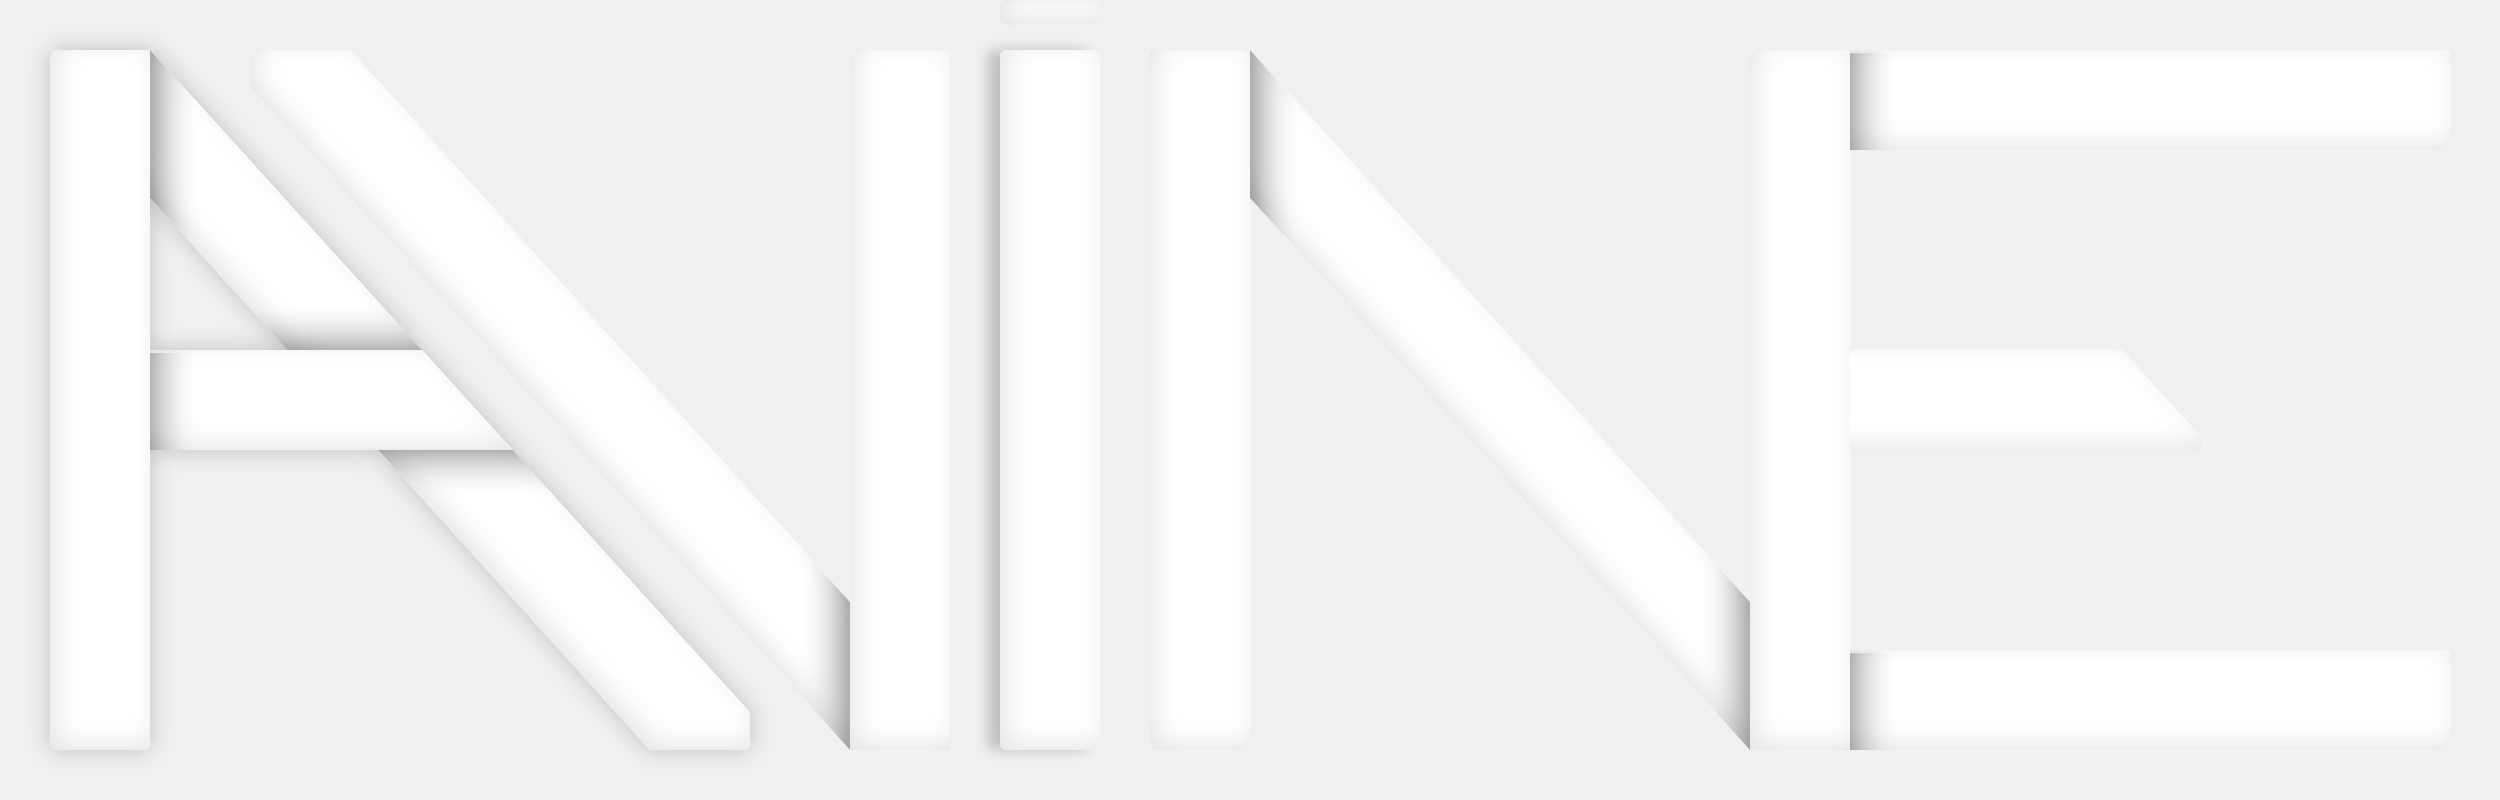
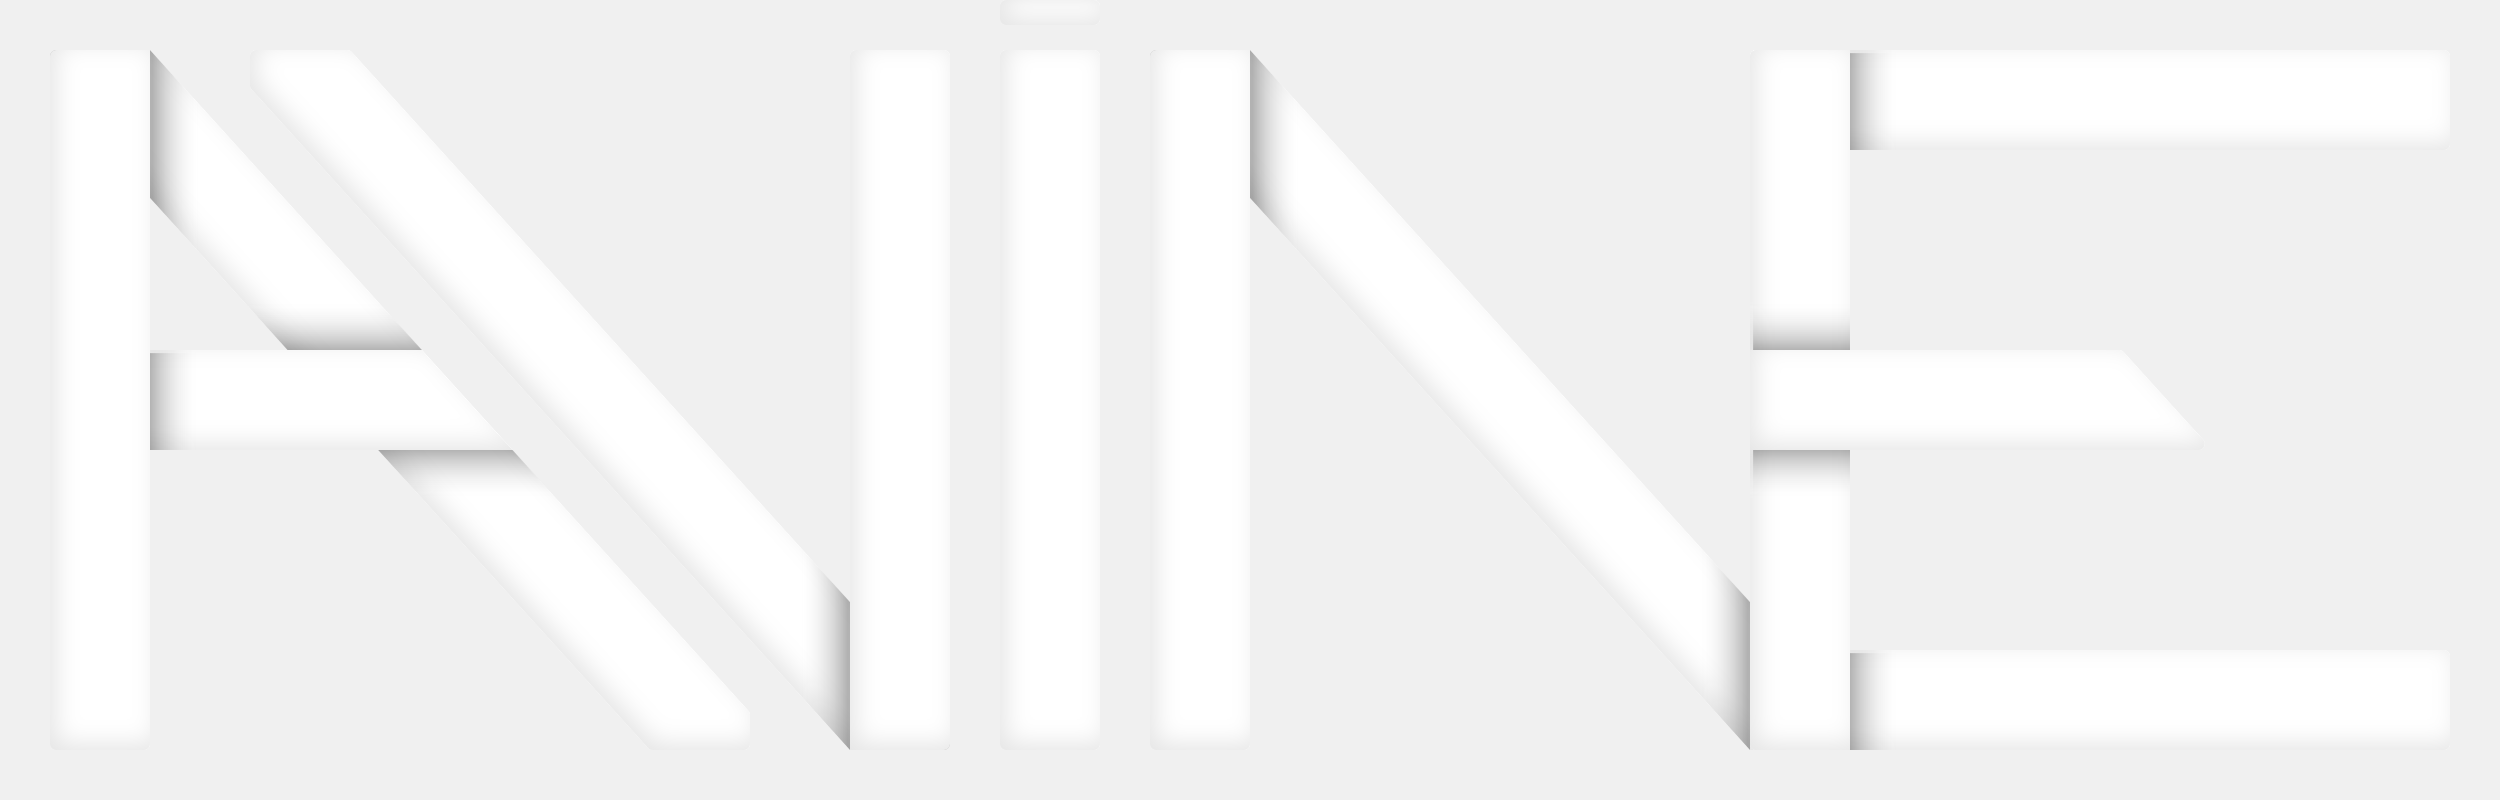
<svg xmlns="http://www.w3.org/2000/svg" xmlns:xlink="http://www.w3.org/1999/xlink" width="800px" height="256px" viewBox="0 0 800 256" version="1.1">
  <defs>
-     <rect id="path-1" x="0" y="192" width="224" height="32" rx="2" />
-     <filter x="-2.2%" y="-15.6%" width="104.5%" height="131.2%" filterUnits="objectBoundingBox" id="filter-2">
-       <feGaussianBlur stdDeviation="4" in="SourceAlpha" result="shadowBlurInner1" />
-       <feOffset dx="2" dy="-2" in="shadowBlurInner1" result="shadowOffsetInner1" />
-       <feComposite in="shadowOffsetInner1" in2="SourceAlpha" operator="arithmetic" k2="-1" k3="1" result="shadowInnerInner1" />
-       <feColorMatrix values="0 0 0 0 0   0 0 0 0 0   0 0 0 0 0  0 0 0 0.1 0" type="matrix" in="shadowInnerInner1" />
-     </filter>
-     <rect id="path-3" x="0" y="0" width="224" height="32" rx="2" />
-     <filter x="-2.2%" y="-15.6%" width="104.5%" height="131.2%" filterUnits="objectBoundingBox" id="filter-4">
-       <feGaussianBlur stdDeviation="4" in="SourceAlpha" result="shadowBlurInner1" />
-       <feOffset dx="2" dy="-2" in="shadowBlurInner1" result="shadowOffsetInner1" />
-       <feComposite in="shadowOffsetInner1" in2="SourceAlpha" operator="arithmetic" k2="-1" k3="1" result="shadowInnerInner1" />
-       <feColorMatrix values="0 0 0 0 0   0 0 0 0 0   0 0 0 0 0  0 0 0 0.1 0" type="matrix" in="shadowInnerInner1" />
-     </filter>
-     <path d="M2,0 L32,0 L32,224 L2,224 L2,224 C0.895,224 1.3527075e-16,223.105 0,222 L0,2 L0,2 C-1.3527075e-16,0.895 0.895,2.02906125e-16 2,0 Z" id="path-5" />
-     <filter x="-15.6%" y="-2.2%" width="131.2%" height="104.5%" filterUnits="objectBoundingBox" id="filter-6">
-       <feGaussianBlur stdDeviation="4" in="SourceAlpha" result="shadowBlurInner1" />
-       <feOffset dx="2" dy="-2" in="shadowBlurInner1" result="shadowOffsetInner1" />
-       <feComposite in="shadowOffsetInner1" in2="SourceAlpha" operator="arithmetic" k2="-1" k3="1" result="shadowInnerInner1" />
-       <feColorMatrix values="0 0 0 0 0   0 0 0 0 0   0 0 0 0 0  0 0 0 0.1 0" type="matrix" in="shadowInnerInner1" />
-     </filter>
-     <path d="M0,96 L118.113,96 L118.113,96 C118.678,96 119.216,96.239 119.595,96.657 L144.97,124.657 L144.97,124.657 C145.712,125.475 145.65,126.74 144.831,127.482 C144.464,127.815 143.985,128 143.488,128 L0,128 L0,96 Z" id="path-7" />
-     <filter x="-3.4%" y="-15.6%" width="106.8%" height="131.2%" filterUnits="objectBoundingBox" id="filter-8">
-       <feGaussianBlur stdDeviation="4" in="SourceAlpha" result="shadowBlurInner1" />
-       <feOffset dx="2" dy="-2" in="shadowBlurInner1" result="shadowOffsetInner1" />
-       <feComposite in="shadowOffsetInner1" in2="SourceAlpha" operator="arithmetic" k2="-1" k3="1" result="shadowInnerInner1" />
-       <feColorMatrix values="0 0 0 0 0   0 0 0 0 0   0 0 0 0 0  0 0 0 0.1 0" type="matrix" in="shadowInnerInner1" />
-     </filter>
-     <linearGradient x1="100%" y1="50%" x2="0%" y2="50%" id="linearGradient-9">
+     <path d="M32,16 L223.482,227.428 L223.482,227.428 C223.816,227.796 224,228.275 224,228.771 L224,238 L224,238 C224,239.105 223.105,240 222,240 L192,240 L0.518,28.572 L0.518,28.572 C0.184,28.204 6.4115841e-17,27.725 4.4408921e-16,27.229 L0,18 L0,18 C-1.3527075e-16,16.895 0.895,16 2,16 L32,16 Z" id="path-1" />
+     <filter x="-2.2%" y="-2.2%" width="104.5%" height="104.5%" filterUnits="objectBoundingBox" id="filter-2">
+       <feGaussianBlur stdDeviation="4" in="SourceAlpha" result="shadowBlurInner1" />
+       <feOffset dx="2" dy="-2" in="shadowBlurInner1" result="shadowOffsetInner1" />
+       <feComposite in="shadowOffsetInner1" in2="SourceAlpha" operator="arithmetic" k2="-1" k3="1" result="shadowInnerInner1" />
+       <feColorMatrix values="0 0 0 0 0   0 0 0 0 0   0 0 0 0 0  0 0 0 0.1 0" type="matrix" in="shadowInnerInner1" />
+     </filter>
+     <linearGradient x1="14.549%" y1="14.389%" x2="21.46%" y2="14.389%" id="linearGradient-3">
+       <stop stop-color="#000000" offset="0%" />
+       <stop stop-color="#FFFFFF" stop-opacity="0" offset="100%" />
+     </linearGradient>
+     <path d="M194,16 L222,16 L222,16 C223.105,16 224,16.895 224,18 L224,238 L224,238 C224,239.105 223.105,240 222,240 L192,240 L192,18 L192,18 C192,16.895 192.895,16 194,16 Z" id="path-4" />
+     <filter x="-15.6%" y="-2.2%" width="131.2%" height="104.5%" filterUnits="objectBoundingBox" id="filter-5">
+       <feGaussianBlur stdDeviation="4" in="SourceAlpha" result="shadowBlurInner1" />
+       <feOffset dx="2" dy="-2" in="shadowBlurInner1" result="shadowOffsetInner1" />
+       <feComposite in="shadowOffsetInner1" in2="SourceAlpha" operator="arithmetic" k2="-1" k3="1" result="shadowInnerInner1" />
+       <feColorMatrix values="0 0 0 0 0   0 0 0 0 0   0 0 0 0 0  0 0 0 0.1 0" type="matrix" in="shadowInnerInner1" />
+     </filter>
+     <path d="M2,16 L32,16 L32,238 L32,238 C32,239.105 31.105,240 30,240 L2,240 L2,240 C0.895,240 1.3527075e-16,239.105 0,238 L0,18 L0,18 C-1.3527075e-16,16.895 0.895,16 2,16 Z" id="path-6" />
+     <filter x="-15.6%" y="-2.2%" width="131.2%" height="104.5%" filterUnits="objectBoundingBox" id="filter-7">
+       <feGaussianBlur stdDeviation="4" in="SourceAlpha" result="shadowBlurInner1" />
+       <feOffset dx="2" dy="-2" in="shadowBlurInner1" result="shadowOffsetInner1" />
+       <feComposite in="shadowOffsetInner1" in2="SourceAlpha" operator="arithmetic" k2="-1" k3="1" result="shadowInnerInner1" />
+       <feColorMatrix values="0 0 0 0 0   0 0 0 0 0   0 0 0 0 0  0 0 0 0.1 0" type="matrix" in="shadowInnerInner1" />
+     </filter>
+     <rect id="path-8" x="0" y="192" width="224" height="32" rx="2" />
+     <filter x="-2.2%" y="-15.6%" width="104.5%" height="131.2%" filterUnits="objectBoundingBox" id="filter-9">
+       <feGaussianBlur stdDeviation="4" in="SourceAlpha" result="shadowBlurInner1" />
+       <feOffset dx="2" dy="-2" in="shadowBlurInner1" result="shadowOffsetInner1" />
+       <feComposite in="shadowOffsetInner1" in2="SourceAlpha" operator="arithmetic" k2="-1" k3="1" result="shadowInnerInner1" />
+       <feColorMatrix values="0 0 0 0 0   0 0 0 0 0   0 0 0 0 0  0 0 0 0.1 0" type="matrix" in="shadowInnerInner1" />
+     </filter>
+     <rect id="path-10" x="0" y="0" width="224" height="32" rx="2" />
+     <filter x="-2.2%" y="-15.6%" width="104.5%" height="131.2%" filterUnits="objectBoundingBox" id="filter-11">
+       <feGaussianBlur stdDeviation="4" in="SourceAlpha" result="shadowBlurInner1" />
+       <feOffset dx="2" dy="-2" in="shadowBlurInner1" result="shadowOffsetInner1" />
+       <feComposite in="shadowOffsetInner1" in2="SourceAlpha" operator="arithmetic" k2="-1" k3="1" result="shadowInnerInner1" />
+       <feColorMatrix values="0 0 0 0 0   0 0 0 0 0   0 0 0 0 0  0 0 0 0.1 0" type="matrix" in="shadowInnerInner1" />
+     </filter>
+     <path d="M2,0 L32,0 L32,224 L2,224 L2,224 C0.895,224 1.3527075e-16,223.105 0,222 L0,2 L0,2 C-1.3527075e-16,0.895 0.895,2.02906125e-16 2,0 Z" id="path-12" />
+     <filter x="-15.6%" y="-2.2%" width="131.2%" height="104.5%" filterUnits="objectBoundingBox" id="filter-13">
+       <feGaussianBlur stdDeviation="4" in="SourceAlpha" result="shadowBlurInner1" />
+       <feOffset dx="2" dy="-2" in="shadowBlurInner1" result="shadowOffsetInner1" />
+       <feComposite in="shadowOffsetInner1" in2="SourceAlpha" operator="arithmetic" k2="-1" k3="1" result="shadowInnerInner1" />
+       <feColorMatrix values="0 0 0 0 0   0 0 0 0 0   0 0 0 0 0  0 0 0 0.1 0" type="matrix" in="shadowInnerInner1" />
+     </filter>
+     <path d="M0,96 L118.113,96 L118.113,96 C118.678,96 119.216,96.239 119.595,96.657 L144.97,124.657 L144.97,124.657 C145.712,125.475 145.65,126.74 144.831,127.482 C144.464,127.815 143.985,128 143.488,128 L0,128 L0,96 Z" id="path-14" />
+     <filter x="-3.4%" y="-15.6%" width="106.8%" height="131.2%" filterUnits="objectBoundingBox" id="filter-15">
+       <feGaussianBlur stdDeviation="4" in="SourceAlpha" result="shadowBlurInner1" />
+       <feOffset dx="2" dy="-2" in="shadowBlurInner1" result="shadowOffsetInner1" />
+       <feComposite in="shadowOffsetInner1" in2="SourceAlpha" operator="arithmetic" k2="-1" k3="1" result="shadowInnerInner1" />
+       <feColorMatrix values="0 0 0 0 0   0 0 0 0 0   0 0 0 0 0  0 0 0 0.1 0" type="matrix" in="shadowInnerInner1" />
+     </filter>
+     <linearGradient x1="100%" y1="50%" x2="0%" y2="50%" id="linearGradient-16">
      <stop stop-color="#FFFFFF" stop-opacity="0" offset="0%" />
      <stop stop-color="#000000" offset="100%" />
    </linearGradient>
-     <linearGradient x1="0%" y1="50%" x2="100%" y2="50%" id="linearGradient-10">
+     <linearGradient x1="0%" y1="50%" x2="100%" y2="50%" id="linearGradient-17">
      <stop stop-color="#FFFFFF" offset="0%" />
      <stop stop-color="#FFFFFF" stop-opacity="0" offset="100%" />
    </linearGradient>
-     <path d="M32,16 L223.482,227.428 L223.482,227.428 C223.816,227.796 224,228.275 224,228.771 L224,238 L224,238 C224,239.105 223.105,240 222,240 L192,240 L0.518,28.572 L0.518,28.572 C0.184,28.204 6.4115841e-17,27.725 4.4408921e-16,27.229 L0,18 L0,18 C-1.3527075e-16,16.895 0.895,16 2,16 L32,16 Z" id="path-11" />
-     <filter x="-2.2%" y="-2.2%" width="104.5%" height="104.5%" filterUnits="objectBoundingBox" id="filter-12">
-       <feGaussianBlur stdDeviation="4" in="SourceAlpha" result="shadowBlurInner1" />
-       <feOffset dx="2" dy="-2" in="shadowBlurInner1" result="shadowOffsetInner1" />
-       <feComposite in="shadowOffsetInner1" in2="SourceAlpha" operator="arithmetic" k2="-1" k3="1" result="shadowInnerInner1" />
-       <feColorMatrix values="0 0 0 0 0   0 0 0 0 0   0 0 0 0 0  0 0 0 0.1 0" type="matrix" in="shadowInnerInner1" />
-     </filter>
-     <linearGradient x1="14.549%" y1="14.389%" x2="21.46%" y2="14.389%" id="linearGradient-13">
-       <stop stop-color="#000000" offset="0%" />
-       <stop stop-color="#FFFFFF" stop-opacity="0" offset="100%" />
-     </linearGradient>
-     <path d="M194,16 L222,16 L222,16 C223.105,16 224,16.895 224,18 L224,238 L224,238 C224,239.105 223.105,240 222,240 L192,240 L192,18 L192,18 C192,16.895 192.895,16 194,16 Z" id="path-14" />
-     <filter x="-15.6%" y="-2.2%" width="131.2%" height="104.5%" filterUnits="objectBoundingBox" id="filter-15">
-       <feGaussianBlur stdDeviation="4" in="SourceAlpha" result="shadowBlurInner1" />
-       <feOffset dx="2" dy="-2" in="shadowBlurInner1" result="shadowOffsetInner1" />
-       <feComposite in="shadowOffsetInner1" in2="SourceAlpha" operator="arithmetic" k2="-1" k3="1" result="shadowInnerInner1" />
-       <feColorMatrix values="0 0 0 0 0   0 0 0 0 0   0 0 0 0 0  0 0 0 0.1 0" type="matrix" in="shadowInnerInner1" />
-     </filter>
-     <path d="M2,16 L32,16 L32,238 L32,238 C32,239.105 31.105,240 30,240 L2,240 L2,240 C0.895,240 1.3527075e-16,239.105 0,238 L0,18 L0,18 C-1.3527075e-16,16.895 0.895,16 2,16 Z" id="path-16" />
-     <filter x="-15.6%" y="-2.2%" width="131.2%" height="104.5%" filterUnits="objectBoundingBox" id="filter-17">
-       <feGaussianBlur stdDeviation="4" in="SourceAlpha" result="shadowBlurInner1" />
-       <feOffset dx="2" dy="-2" in="shadowBlurInner1" result="shadowOffsetInner1" />
-       <feComposite in="shadowOffsetInner1" in2="SourceAlpha" operator="arithmetic" k2="-1" k3="1" result="shadowInnerInner1" />
-       <feColorMatrix values="0 0 0 0 0   0 0 0 0 0   0 0 0 0 0  0 0 0 0.1 0" type="matrix" in="shadowInnerInner1" />
-     </filter>
    <rect id="path-18" x="0" y="16" width="32" height="224" rx="2" />
-     <filter x="-37.5%" y="-3.6%" width="150.0%" height="107.1%" filterUnits="objectBoundingBox" id="filter-19">
-       <feOffset dx="-4" dy="0" in="SourceAlpha" result="shadowOffsetOuter1" />
-       <feGaussianBlur stdDeviation="2" in="shadowOffsetOuter1" result="shadowBlurOuter1" />
-       <feColorMatrix values="0 0 0 0 0   0 0 0 0 0   0 0 0 0 0  0 0 0 0.2 0" type="matrix" in="shadowBlurOuter1" />
-     </filter>
-     <rect id="path-20" x="0" y="16" width="32" height="224" rx="2" />
-     <filter x="-15.6%" y="-2.2%" width="131.2%" height="104.5%" filterUnits="objectBoundingBox" id="filter-21">
-       <feGaussianBlur stdDeviation="4" in="SourceAlpha" result="shadowBlurInner1" />
-       <feOffset dx="2" dy="-2" in="shadowBlurInner1" result="shadowOffsetInner1" />
-       <feComposite in="shadowOffsetInner1" in2="SourceAlpha" operator="arithmetic" k2="-1" k3="1" result="shadowInnerInner1" />
-       <feColorMatrix values="0 0 0 0 0   0 0 0 0 0   0 0 0 0 0  0 0 0 0.1 0" type="matrix" in="shadowInnerInner1" />
-     </filter>
-     <rect id="path-22" x="0" y="0" width="32" height="8" rx="2" />
-     <filter x="-15.6%" y="-62.5%" width="131.2%" height="225.0%" filterUnits="objectBoundingBox" id="filter-23">
-       <feGaussianBlur stdDeviation="4" in="SourceAlpha" result="shadowBlurInner1" />
-       <feOffset dx="2" dy="-2" in="shadowBlurInner1" result="shadowOffsetInner1" />
-       <feComposite in="shadowOffsetInner1" in2="SourceAlpha" operator="arithmetic" k2="-1" k3="1" result="shadowInnerInner1" />
-       <feColorMatrix values="0 0 0 0 0   0 0 0 0 0   0 0 0 0 0  0 0 0 0.1 0" type="matrix" in="shadowInnerInner1" />
-     </filter>
-     <path d="M32.595,0.657 L223.482,211.428 L223.482,211.428 C223.816,211.796 224,212.275 224,212.771 L224,222 L224,222 C224,223.105 223.105,224 222,224 L192,224 L0.518,12.572 L0.518,12.572 C0.184,12.204 6.4115841e-17,11.725 4.4408921e-16,11.229 L0,2 L0,2 C-1.3527075e-16,0.895 0.895,2.02906125e-16 2,0 L31.113,0 L31.113,4.4408921e-15 C31.678,3.33385291e-15 32.216,0.239 32.595,0.657 Z" id="path-24" />
-     <filter x="-2.2%" y="-2.2%" width="104.5%" height="104.5%" filterUnits="objectBoundingBox" id="filter-25">
-       <feGaussianBlur stdDeviation="4" in="SourceAlpha" result="shadowBlurInner1" />
-       <feOffset dx="2" dy="-2" in="shadowBlurInner1" result="shadowOffsetInner1" />
-       <feComposite in="shadowOffsetInner1" in2="SourceAlpha" operator="arithmetic" k2="-1" k3="1" result="shadowInnerInner1" />
-       <feColorMatrix values="0 0 0 0 0   0 0 0 0 0   0 0 0 0 0  0 0 0 0.1 0" type="matrix" in="shadowInnerInner1" />
-     </filter>
-     <path d="M194,0 L222,0 L222,0 C223.105,-2.02906125e-16 224,0.895 224,2 L224,222 L224,222 C224,223.105 223.105,224 222,224 L192,224 L192,2 L192,2 C192,0.895 192.895,2.02906125e-16 194,0 Z" id="path-26" />
-     <filter x="-15.6%" y="-2.2%" width="131.2%" height="104.5%" filterUnits="objectBoundingBox" id="filter-27">
-       <feGaussianBlur stdDeviation="4" in="SourceAlpha" result="shadowBlurInner1" />
-       <feOffset dx="2" dy="-2" in="shadowBlurInner1" result="shadowOffsetInner1" />
-       <feComposite in="shadowOffsetInner1" in2="SourceAlpha" operator="arithmetic" k2="-1" k3="1" result="shadowInnerInner1" />
-       <feColorMatrix values="0 0 0 0 0   0 0 0 0 0   0 0 0 0 0  0 0 0 0.1 0" type="matrix" in="shadowInnerInner1" />
-     </filter>
-     <path d="M32,63.333 L32,112 L76.075,112 L32,63.333 Z M17,16 L32,16 L118.943,112 L119,112 L148,144 L147.925,144 L223.482,227.428 C223.816,227.796 224,228.275 224,228.771 L224,238 C224,239.105 223.105,240 222,240 L192.887,240 L192.887,240 C192.322,240 191.784,239.761 191.405,239.343 L105.057,144 L32,144 L32,238 C32,239.105 31.105,240 30,240 L2,240 C0.895,240 1.3527075e-16,239.105 0,238 L0,18 L0,18 C-1.3527075e-16,16.895 0.895,16 2,16 L2,16 L17,16 Z" id="path-28" />
-     <filter x="-5.4%" y="-5.4%" width="110.7%" height="110.7%" filterUnits="objectBoundingBox" id="filter-29">
-       <feOffset dx="0" dy="0" in="SourceAlpha" result="shadowOffsetOuter1" />
-       <feGaussianBlur stdDeviation="4" in="shadowOffsetOuter1" result="shadowBlurOuter1" />
-       <feColorMatrix values="0 0 0 0 0   0 0 0 0 0   0 0 0 0 0  0 0 0 0.2 0" type="matrix" in="shadowBlurOuter1" />
-     </filter>
-     <path d="M32,16 L223.482,227.428 L223.482,227.428 C223.816,227.796 224,228.275 224,228.771 L224,238 L224,238 C224,239.105 223.105,240 222,240 L192.887,240 L192.887,240 C192.322,240 191.784,239.761 191.405,239.343 L0.518,28.572 L0.518,28.572 C0.184,28.204 6.4115841e-17,27.725 4.4408921e-16,27.229 L0,18 L0,18 C-1.3527075e-16,16.895 0.895,16 2,16 L32,16 Z" id="path-30" />
-     <filter x="-2.2%" y="-2.2%" width="104.5%" height="104.5%" filterUnits="objectBoundingBox" id="filter-31">
-       <feGaussianBlur stdDeviation="4" in="SourceAlpha" result="shadowBlurInner1" />
-       <feOffset dx="2" dy="-2" in="shadowBlurInner1" result="shadowOffsetInner1" />
-       <feComposite in="shadowOffsetInner1" in2="SourceAlpha" operator="arithmetic" k2="-1" k3="1" result="shadowInnerInner1" />
-       <feColorMatrix values="0 0 0 0 0   0 0 0 0 0   0 0 0 0 0  0 0 0 0.1 0" type="matrix" in="shadowInnerInner1" />
-     </filter>
-     <polygon id="path-32" points="0 112 119 112 148 144 0 144" />
-     <filter x="-3.4%" y="-15.6%" width="106.8%" height="131.2%" filterUnits="objectBoundingBox" id="filter-33">
-       <feGaussianBlur stdDeviation="4" in="SourceAlpha" result="shadowBlurInner1" />
-       <feOffset dx="2" dy="-2" in="shadowBlurInner1" result="shadowOffsetInner1" />
-       <feComposite in="shadowOffsetInner1" in2="SourceAlpha" operator="arithmetic" k2="-1" k3="1" result="shadowInnerInner1" />
-       <feColorMatrix values="0 0 0 0 0   0 0 0 0 0   0 0 0 0 0  0 0 0 0.1 0" type="matrix" in="shadowInnerInner1" />
-     </filter>
-     <linearGradient x1="50%" y1="0%" x2="50%" y2="100%" id="linearGradient-34">
+     <filter x="-15.6%" y="-2.2%" width="131.2%" height="104.5%" filterUnits="objectBoundingBox" id="filter-19">
+       <feGaussianBlur stdDeviation="4" in="SourceAlpha" result="shadowBlurInner1" />
+       <feOffset dx="2" dy="-2" in="shadowBlurInner1" result="shadowOffsetInner1" />
+       <feComposite in="shadowOffsetInner1" in2="SourceAlpha" operator="arithmetic" k2="-1" k3="1" result="shadowInnerInner1" />
+       <feColorMatrix values="0 0 0 0 0   0 0 0 0 0   0 0 0 0 0  0 0 0 0.1 0" type="matrix" in="shadowInnerInner1" />
+     </filter>
+     <rect id="path-20" x="0" y="0" width="32" height="8" rx="2" />
+     <filter x="-15.6%" y="-62.5%" width="131.2%" height="225.0%" filterUnits="objectBoundingBox" id="filter-21">
+       <feGaussianBlur stdDeviation="4" in="SourceAlpha" result="shadowBlurInner1" />
+       <feOffset dx="2" dy="-2" in="shadowBlurInner1" result="shadowOffsetInner1" />
+       <feComposite in="shadowOffsetInner1" in2="SourceAlpha" operator="arithmetic" k2="-1" k3="1" result="shadowInnerInner1" />
+       <feColorMatrix values="0 0 0 0 0   0 0 0 0 0   0 0 0 0 0  0 0 0 0.1 0" type="matrix" in="shadowInnerInner1" />
+     </filter>
+     <path d="M32.595,0.657 L223.482,211.428 L223.482,211.428 C223.816,211.796 224,212.275 224,212.771 L224,222 L224,222 C224,223.105 223.105,224 222,224 L192,224 L0.518,12.572 L0.518,12.572 C0.184,12.204 6.4115841e-17,11.725 4.4408921e-16,11.229 L0,2 L0,2 C-1.3527075e-16,0.895 0.895,2.02906125e-16 2,0 L31.113,0 L31.113,4.4408921e-15 C31.678,3.33385291e-15 32.216,0.239 32.595,0.657 Z" id="path-22" />
+     <filter x="-2.2%" y="-2.2%" width="104.5%" height="104.5%" filterUnits="objectBoundingBox" id="filter-23">
+       <feGaussianBlur stdDeviation="4" in="SourceAlpha" result="shadowBlurInner1" />
+       <feOffset dx="2" dy="-2" in="shadowBlurInner1" result="shadowOffsetInner1" />
+       <feComposite in="shadowOffsetInner1" in2="SourceAlpha" operator="arithmetic" k2="-1" k3="1" result="shadowInnerInner1" />
+       <feColorMatrix values="0 0 0 0 0   0 0 0 0 0   0 0 0 0 0  0 0 0 0.1 0" type="matrix" in="shadowInnerInner1" />
+     </filter>
+     <path d="M194,0 L222,0 L222,0 C223.105,-2.02906125e-16 224,0.895 224,2 L224,222 L224,222 C224,223.105 223.105,224 222,224 L192,224 L192,2 L192,2 C192,0.895 192.895,2.02906125e-16 194,0 Z" id="path-24" />
+     <filter x="-15.6%" y="-2.2%" width="131.2%" height="104.5%" filterUnits="objectBoundingBox" id="filter-25">
+       <feGaussianBlur stdDeviation="4" in="SourceAlpha" result="shadowBlurInner1" />
+       <feOffset dx="2" dy="-2" in="shadowBlurInner1" result="shadowOffsetInner1" />
+       <feComposite in="shadowOffsetInner1" in2="SourceAlpha" operator="arithmetic" k2="-1" k3="1" result="shadowInnerInner1" />
+       <feColorMatrix values="0 0 0 0 0   0 0 0 0 0   0 0 0 0 0  0 0 0 0.1 0" type="matrix" in="shadowInnerInner1" />
+     </filter>
+     <path d="M32,16 L223.482,227.428 L223.482,227.428 C223.816,227.796 224,228.275 224,228.771 L224,238 L224,238 C224,239.105 223.105,240 222,240 L192.887,240 L192.887,240 C192.322,240 191.784,239.761 191.405,239.343 L0.518,28.572 L0.518,28.572 C0.184,28.204 6.4115841e-17,27.725 4.4408921e-16,27.229 L0,18 L0,18 C-1.3527075e-16,16.895 0.895,16 2,16 L32,16 Z" id="path-26" />
+     <filter x="-2.2%" y="-2.2%" width="104.5%" height="104.5%" filterUnits="objectBoundingBox" id="filter-27">
+       <feGaussianBlur stdDeviation="4" in="SourceAlpha" result="shadowBlurInner1" />
+       <feOffset dx="2" dy="-2" in="shadowBlurInner1" result="shadowOffsetInner1" />
+       <feComposite in="shadowOffsetInner1" in2="SourceAlpha" operator="arithmetic" k2="-1" k3="1" result="shadowInnerInner1" />
+       <feColorMatrix values="0 0 0 0 0   0 0 0 0 0   0 0 0 0 0  0 0 0 0.1 0" type="matrix" in="shadowInnerInner1" />
+     </filter>
+     <polygon id="path-28" points="0 112 119 112 148 144 0 144" />
+     <filter x="-3.4%" y="-15.6%" width="106.8%" height="131.2%" filterUnits="objectBoundingBox" id="filter-29">
+       <feGaussianBlur stdDeviation="4" in="SourceAlpha" result="shadowBlurInner1" />
+       <feOffset dx="2" dy="-2" in="shadowBlurInner1" result="shadowOffsetInner1" />
+       <feComposite in="shadowOffsetInner1" in2="SourceAlpha" operator="arithmetic" k2="-1" k3="1" result="shadowInnerInner1" />
+       <feColorMatrix values="0 0 0 0 0   0 0 0 0 0   0 0 0 0 0  0 0 0 0.1 0" type="matrix" in="shadowInnerInner1" />
+     </filter>
+     <linearGradient x1="50%" y1="0%" x2="50%" y2="100%" id="linearGradient-30">
      <stop stop-color="#FFFFFF" stop-opacity="0" offset="0%" />
      <stop stop-color="#000000" offset="100%" />
    </linearGradient>
-     <path d="M2,16 L32,16 L32,238 L32,238 C32,239.105 31.105,240 30,240 L2,240 L2,240 C0.895,240 1.3527075e-16,239.105 0,238 L0,18 L0,18 C-1.3527075e-16,16.895 0.895,16 2,16 Z" id="path-35" />
-     <filter x="-15.6%" y="-2.2%" width="131.2%" height="104.5%" filterUnits="objectBoundingBox" id="filter-36">
+     <path d="M2,16 L32,16 L32,238 L32,238 C32,239.105 31.105,240 30,240 L2,240 L2,240 C0.895,240 1.3527075e-16,239.105 0,238 L0,18 L0,18 C-1.3527075e-16,16.895 0.895,16 2,16 Z" id="path-31" />
+     <filter x="-15.6%" y="-2.2%" width="131.2%" height="104.5%" filterUnits="objectBoundingBox" id="filter-32">
      <feGaussianBlur stdDeviation="4" in="SourceAlpha" result="shadowBlurInner1" />
      <feOffset dx="2" dy="-2" in="shadowBlurInner1" result="shadowOffsetInner1" />
      <feComposite in="shadowOffsetInner1" in2="SourceAlpha" operator="arithmetic" k2="-1" k3="1" result="shadowInnerInner1" />
      <feColorMatrix values="0 0 0 0 0   0 0 0 0 0   0 0 0 0 0  0 0 0 0.1 0" type="matrix" in="shadowInnerInner1" />
    </filter>
  </defs>
  <g id="Logo" stroke="none" stroke-width="1" fill="none" fill-rule="evenodd">
+     <g id="N" transform="translate(368, 0)">
+       <g>
+         <g id="line-diagonal">
+           <use fill="#FFFFFF" fill-rule="evenodd" xlink:href="#path-1" />
+           <use fill="black" fill-opacity="1" filter="url(#filter-2)" xlink:href="#path-1" />
+         </g>
+         <g id="shadow-right" transform="translate(112, 136) scale(-1, -1) translate(-112, -136) translate(0, 16)" fill-opacity="0.3" fill="url(#linearGradient-3)">
+           <path d="M32,16 L223.482,227.428 L223.482,227.428 C223.816,227.796 224,228.275 224,228.771 L224,238 L224,238 C224,239.105 223.105,240 222,240 L192.887,240 L192.887,240 C192.322,240 191.784,239.761 191.405,239.343 L0.518,28.572 L0.518,28.572 C0.184,28.204 6.4115841e-17,27.725 4.4408921e-16,27.229 L0,18 L0,18 C-1.3527075e-16,16.895 0.895,16 2,16 L32,16 Z" id="shadow" />
+         </g>
+         <g id="shadow-left" fill-opacity="0.3" fill="url(#linearGradient-3)">
+           <path d="M32,16 L223.482,227.428 L223.482,227.428 C223.816,227.796 224,228.275 224,228.771 L224,238 L224,238 C224,239.105 223.105,240 222,240 L192.887,240 L192.887,240 C192.322,240 191.784,239.761 191.405,239.343 L0.518,28.572 L0.518,28.572 C0.184,28.204 6.4115841e-17,27.725 4.4408921e-16,27.229 L0,18 L0,18 C-1.3527075e-16,16.895 0.895,16 2,16 L32,16 Z" id="shadow" />
+         </g>
+         <g id="line-right">
+           <use fill="#FFFFFF" fill-rule="evenodd" xlink:href="#path-4" />
+           <use fill="black" fill-opacity="1" filter="url(#filter-5)" xlink:href="#path-4" />
+         </g>
+         <g id="line-left">
+           <use fill="#FFFFFF" fill-rule="evenodd" xlink:href="#path-6" />
+           <use fill="black" fill-opacity="1" filter="url(#filter-7)" xlink:href="#path-6" />
+         </g>
+       </g>
+     </g>
    <g id="E" transform="translate(560, 16)">
      <g>
-         <path d="M0.586,223.414 C0.224,223.052 6.76353751e-17,222.552 0,222 L0,2 L0,2 C-1.3527075e-16,0.895 0.895,2.02906125e-16 2,0 L2,0 L17,0 L222,0 C223.105,-2.02906125e-16 224,0.895 224,2 L224,30 C224,31.105 223.105,32 222,32 L32,32 L32,96 L118.113,96 L118.113,96 C118.678,96 119.216,96.239 119.595,96.657 L144.97,124.657 L144.97,124.657 C145.712,125.475 145.65,126.74 144.831,127.482 C144.464,127.815 143.985,128 143.488,128 L32,128 L32,192 L222,192 C223.105,192 224,192.895 224,194 L224,222 C224,223.105 223.105,224 222,224 L2,224 C1.448,224 0.948,223.776 0.586,223.414 Z" id="shape" fill="#FFFFFF" />
-         <g>
-           <g id="line-bottom">
-             <use fill="#FFFFFF" fill-rule="evenodd" xlink:href="#path-1" />
-             <use fill="black" fill-opacity="1" filter="url(#filter-2)" xlink:href="#path-1" />
-           </g>
-           <g id="line-top">
-             <use fill="#FFFFFF" fill-rule="evenodd" xlink:href="#path-3" />
-             <use fill="black" fill-opacity="1" filter="url(#filter-4)" xlink:href="#path-3" />
-           </g>
-           <g id="line-left">
-             <use fill="#FFFFFF" fill-rule="evenodd" xlink:href="#path-5" />
-             <use fill="black" fill-opacity="1" filter="url(#filter-6)" xlink:href="#path-5" />
-           </g>
-           <g id="line-middle">
-             <use fill="#FFFFFF" fill-rule="evenodd" xlink:href="#path-7" />
-             <use fill="black" fill-opacity="1" filter="url(#filter-8)" xlink:href="#path-7" />
-           </g>
-           <g id="shadow-base-symbol" transform="translate(32, 192)">
-             <rect id="shadow" fill-opacity="0.3" fill="url(#linearGradient-9)" x="0" y="0" width="16" height="32" />
-             <rect id="light" fill="url(#linearGradient-10)" opacity="0.7" x="0" y="0" width="16" height="1" />
-           </g>
-           <g id="shadow-base-symbol" transform="translate(32, 0)">
-             <rect id="shadow" fill-opacity="0.3" fill="url(#linearGradient-9)" x="0" y="0" width="16" height="32" />
-             <rect id="light" fill="url(#linearGradient-10)" opacity="0.7" x="0" y="0" width="16" height="1" />
-           </g>
-           <g id="shadow-base-symbol" transform="translate(16, 136) scale(-1, 1) rotate(90) translate(-16, -136) translate(8, 120)">
-             <rect id="shadow" fill-opacity="0.3" fill="url(#linearGradient-9)" x="0" y="0" width="16" height="32" />
-             <rect id="light" fill="url(#linearGradient-10)" opacity="0.7" x="0" y="0" width="16" height="1" />
-           </g>
-           <g id="shadow-base-symbol" transform="translate(16, 88) rotate(-90) translate(-16, -88) translate(8, 72)">
-             <rect id="shadow" fill-opacity="0.3" fill="url(#linearGradient-9)" x="0" y="0" width="16" height="32" />
-             <rect id="light" fill="url(#linearGradient-10)" opacity="0.7" x="0" y="0" width="16" height="1" />
-           </g>
-         </g>
-       </g>
-     </g>
-     <g id="N" transform="translate(368, 0)">
-       <g>
-         <path d="M17,16 L2,16 L2,16 C0.895,16 -1.3527075e-16,16.895 0,18 L0,18 L0,238 C1.3527075e-16,239.105 0.895,240 2,240 L30,240 C31.105,240 32,239.105 32,238 L32,63.333 L192,240 L222,240 C222.552,240 223.052,239.776 223.414,239.414 C223.776,239.052 224,238.552 224,238 L224,18 C224,16.895 223.105,16 222,16 L194,16 C192.895,16 192,16.895 192,18 L192,18 L192,192.667 L32,16 L17,16 Z" id="shape" fill="#FFFFFF" />
-         <g>
-           <g id="line-diagonal">
-             <use fill="#FFFFFF" fill-rule="evenodd" xlink:href="#path-11" />
-             <use fill="black" fill-opacity="1" filter="url(#filter-12)" xlink:href="#path-11" />
-           </g>
-           <g id="shadow-right" transform="translate(112, 136) scale(-1, -1) translate(-112, -136) translate(0, 16)" fill-opacity="0.3" fill="url(#linearGradient-13)">
-             <path d="M32,16 L223.482,227.428 L223.482,227.428 C223.816,227.796 224,228.275 224,228.771 L224,238 L224,238 C224,239.105 223.105,240 222,240 L192.887,240 L192.887,240 C192.322,240 191.784,239.761 191.405,239.343 L0.518,28.572 L0.518,28.572 C0.184,28.204 6.4115841e-17,27.725 4.4408921e-16,27.229 L0,18 L0,18 C-1.3527075e-16,16.895 0.895,16 2,16 L32,16 Z" id="shadow" />
-           </g>
-           <g id="shadow-left" fill-opacity="0.3" fill="url(#linearGradient-13)">
-             <path d="M32,16 L223.482,227.428 L223.482,227.428 C223.816,227.796 224,228.275 224,228.771 L224,238 L224,238 C224,239.105 223.105,240 222,240 L192.887,240 L192.887,240 C192.322,240 191.784,239.761 191.405,239.343 L0.518,28.572 L0.518,28.572 C0.184,28.204 6.4115841e-17,27.725 4.4408921e-16,27.229 L0,18 L0,18 C-1.3527075e-16,16.895 0.895,16 2,16 L32,16 Z" id="shadow" />
-           </g>
-           <g id="line-right">
-             <use fill="#FFFFFF" fill-rule="evenodd" xlink:href="#path-14" />
-             <use fill="black" fill-opacity="1" filter="url(#filter-15)" xlink:href="#path-14" />
-           </g>
-           <g id="line-left">
-             <use fill="#FFFFFF" fill-rule="evenodd" xlink:href="#path-16" />
-             <use fill="black" fill-opacity="1" filter="url(#filter-17)" xlink:href="#path-16" />
-           </g>
+         <g id="line-bottom">
+           <use fill="#FFFFFF" fill-rule="evenodd" xlink:href="#path-8" />
+           <use fill="black" fill-opacity="1" filter="url(#filter-9)" xlink:href="#path-8" />
+         </g>
+         <g id="line-top">
+           <use fill="#FFFFFF" fill-rule="evenodd" xlink:href="#path-10" />
+           <use fill="black" fill-opacity="1" filter="url(#filter-11)" xlink:href="#path-10" />
+         </g>
+         <g id="line-left">
+           <use fill="#FFFFFF" fill-rule="evenodd" xlink:href="#path-12" />
+           <use fill="black" fill-opacity="1" filter="url(#filter-13)" xlink:href="#path-12" />
+         </g>
+         <g id="line-middle">
+           <use fill="#FFFFFF" fill-rule="evenodd" xlink:href="#path-14" />
+           <use fill="black" fill-opacity="1" filter="url(#filter-15)" xlink:href="#path-14" />
+         </g>
+         <g id="shadow-base-symbol" transform="translate(32, 192)">
+           <rect id="shadow" fill-opacity="0.3" fill="url(#linearGradient-16)" x="0" y="0" width="16" height="32" />
+           <rect id="light" fill="url(#linearGradient-17)" opacity="0.7" x="0" y="0" width="16" height="1" />
+         </g>
+         <g id="shadow-base-symbol" transform="translate(32, 0)">
+           <rect id="shadow" fill-opacity="0.3" fill="url(#linearGradient-16)" x="0" y="0" width="16" height="32" />
+           <rect id="light" fill="url(#linearGradient-17)" opacity="0.7" x="0" y="0" width="16" height="1" />
+         </g>
+         <g id="shadow-base-symbol" transform="translate(16, 136) scale(-1, 1) rotate(90) translate(-16, -136) translate(8, 120)">
+           <rect id="shadow" fill-opacity="0.3" fill="url(#linearGradient-16)" x="0" y="0" width="16" height="32" />
+           <rect id="light" fill="url(#linearGradient-17)" opacity="0.7" x="0" y="0" width="16" height="1" />
+         </g>
+         <g id="shadow-base-symbol" transform="translate(16, 88) rotate(-90) translate(-16, -88) translate(8, 72)">
+           <rect id="shadow" fill-opacity="0.3" fill="url(#linearGradient-16)" x="0" y="0" width="16" height="32" />
+           <rect id="light" fill="url(#linearGradient-17)" opacity="0.7" x="0" y="0" width="16" height="1" />
        </g>
      </g>
    </g>
    <g id="I" transform="translate(320, 0)">
      <g>
-         <g id="shape">
+         <g id="line-right">
+           <use fill="#FFFFFF" fill-rule="evenodd" xlink:href="#path-18" />
          <use fill="black" fill-opacity="1" filter="url(#filter-19)" xlink:href="#path-18" />
-           <use fill="#FFFFFF" fill-rule="evenodd" xlink:href="#path-18" />
-         </g>
-         <g>
-           <g id="line-right">
-             <use fill="#FFFFFF" fill-rule="evenodd" xlink:href="#path-20" />
-             <use fill="black" fill-opacity="1" filter="url(#filter-21)" xlink:href="#path-20" />
-           </g>
-           <g id="point">
-             <use fill="#FFFFFF" fill-rule="evenodd" xlink:href="#path-22" />
-             <use fill="black" fill-opacity="1" filter="url(#filter-23)" xlink:href="#path-22" />
-           </g>
+         </g>
+         <g id="point">
+           <use fill="#FFFFFF" fill-rule="evenodd" xlink:href="#path-20" />
+           <use fill="black" fill-opacity="1" filter="url(#filter-21)" xlink:href="#path-20" />
        </g>
      </g>
    </g>
    <g id="V" transform="translate(80, 16)">
      <g>
-         <path d="M223.414,223.414 C223.776,223.052 224,222.552 224,222 L224,2 C224,0.895 223.105,-2.02906125e-16 222,0 L194,0 C192.895,2.02906125e-16 192,0.895 192,2 L192,2 L192,176.667 L32.595,0.657 L32.595,0.657 C32.216,0.239 31.678,3.77794212e-15 31.113,4.88498131e-15 L31.113,0 L2,0 C0.895,2.02906125e-16 -1.3527075e-16,0.895 0,2 L0,2 L-1.11022302e-15,11.229 C-1.49019639e-15,11.725 0.184,12.204 0.518,12.572 L0.518,12.572 L192,224 L222,224 C222.552,224 223.052,223.776 223.414,223.414 Z" id="shape" fill="#FFFFFF" />
-         <g>
-           <g id="line-diagonal">
-             <use fill="#FFFFFF" fill-rule="evenodd" xlink:href="#path-24" />
-             <use fill="black" fill-opacity="1" filter="url(#filter-25)" xlink:href="#path-24" />
-           </g>
-           <g id="shadow-diagonal" transform="translate(112, 120) scale(-1, -1) translate(-112, -120) " fill-opacity="0.3" fill="url(#linearGradient-13)">
-             <path d="M32,16 L223.482,227.428 L223.482,227.428 C223.816,227.796 224,228.275 224,228.771 L224,238 L224,238 C224,239.105 223.105,240 222,240 L192.887,240 L192.887,240 C192.322,240 191.784,239.761 191.405,239.343 L0.518,28.572 L0.518,28.572 C0.184,28.204 6.4115841e-17,27.725 4.4408921e-16,27.229 L0,18 L0,18 C-1.3527075e-16,16.895 0.895,16 2,16 L32,16 Z" id="shadow" />
-           </g>
-           <g id="line-right">
-             <use fill="#FFFFFF" fill-rule="evenodd" xlink:href="#path-26" />
-             <use fill="black" fill-opacity="1" filter="url(#filter-27)" xlink:href="#path-26" />
-           </g>
+         <g id="line-diagonal">
+           <use fill="#FFFFFF" fill-rule="evenodd" xlink:href="#path-22" />
+           <use fill="black" fill-opacity="1" filter="url(#filter-23)" xlink:href="#path-22" />
+         </g>
+         <g id="shadow-diagonal" transform="translate(112, 120) scale(-1, -1) translate(-112, -120) " fill-opacity="0.3" fill="url(#linearGradient-3)">
+           <path d="M32,16 L223.482,227.428 L223.482,227.428 C223.816,227.796 224,228.275 224,228.771 L224,238 L224,238 C224,239.105 223.105,240 222,240 L192.887,240 L192.887,240 C192.322,240 191.784,239.761 191.405,239.343 L0.518,28.572 L0.518,28.572 C0.184,28.204 6.4115841e-17,27.725 4.4408921e-16,27.229 L0,18 L0,18 C-1.3527075e-16,16.895 0.895,16 2,16 L32,16 Z" id="shadow" />
+         </g>
+         <g id="line-right">
+           <use fill="#FFFFFF" fill-rule="evenodd" xlink:href="#path-24" />
+           <use fill="black" fill-opacity="1" filter="url(#filter-25)" xlink:href="#path-24" />
        </g>
      </g>
    </g>
    <g id="A" transform="translate(16, 0)">
      <g>
-         <g id="shape">
+         <g id="line-diagonal">
+           <use fill="#FFFFFF" fill-rule="evenodd" xlink:href="#path-26" />
+           <use fill="black" fill-opacity="1" filter="url(#filter-27)" xlink:href="#path-26" />
+         </g>
+         <g id="line-middle">
+           <use fill="#FFFFFF" fill-rule="evenodd" xlink:href="#path-28" />
          <use fill="black" fill-opacity="1" filter="url(#filter-29)" xlink:href="#path-28" />
-           <use fill="#FFFFFF" fill-rule="evenodd" xlink:href="#path-28" />
-         </g>
-         <g>
-           <g id="line-diagonal">
-             <use fill="#FFFFFF" fill-rule="evenodd" xlink:href="#path-30" />
-             <use fill="black" fill-opacity="1" filter="url(#filter-31)" xlink:href="#path-30" />
-           </g>
-           <g id="line-middle">
-             <use fill="#FFFFFF" fill-rule="evenodd" xlink:href="#path-32" />
-             <use fill="black" fill-opacity="1" filter="url(#filter-33)" xlink:href="#path-32" />
-           </g>
-           <g id="shadow-base-symbol" transform="translate(32, 112)">
-             <rect id="shadow" fill-opacity="0.3" fill="url(#linearGradient-9)" x="0" y="0" width="16" height="32" />
-             <rect id="light" fill="url(#linearGradient-10)" opacity="0.7" x="0" y="0" width="16" height="1" />
-           </g>
-           <g id="shadow-diagonal-middle-symbol" transform="translate(134, 152) scale(-1, -1) translate(-134, -152) translate(105, 144)" fill-opacity="0.3" fill="url(#linearGradient-34)">
-             <polygon id="shadow" points="0.5 0 43.5 0 58 16 15 16" />
-           </g>
-           <g id="shadow-diagonal-middle-symbol" transform="translate(61, 96)" fill-opacity="0.3" fill="url(#linearGradient-34)">
-             <polygon id="shadow" points="0.5 0 43.5 0 58 16 15 16" />
-           </g>
-           <g id="shadow-diagonal-top" fill-opacity="0.3" fill="url(#linearGradient-13)">
-             <path d="M32,16 L223.482,227.428 L223.482,227.428 C223.816,227.796 224,228.275 224,228.771 L224,238 L224,238 C224,239.105 223.105,240 222,240 L192.887,240 L192.887,240 C192.322,240 191.784,239.761 191.405,239.343 L0.518,28.572 L0.518,28.572 C0.184,28.204 6.4115841e-17,27.725 4.4408921e-16,27.229 L0,18 L0,18 C-1.3527075e-16,16.895 0.895,16 2,16 L32,16 Z" id="shadow" />
-           </g>
-           <g id="line-left">
-             <use fill="#FFFFFF" fill-rule="evenodd" xlink:href="#path-35" />
-             <use fill="black" fill-opacity="1" filter="url(#filter-36)" xlink:href="#path-35" />
-           </g>
+         </g>
+         <g id="shadow-base-symbol" transform="translate(32, 112)">
+           <rect id="shadow" fill-opacity="0.3" fill="url(#linearGradient-16)" x="0" y="0" width="16" height="32" />
+           <rect id="light" fill="url(#linearGradient-17)" opacity="0.7" x="0" y="0" width="16" height="1" />
+         </g>
+         <g id="shadow-diagonal-middle-symbol" transform="translate(134, 152) scale(-1, -1) translate(-134, -152) translate(105, 144)" fill-opacity="0.3" fill="url(#linearGradient-30)">
+           <polygon id="shadow" points="0.5 0 43.5 0 58 16 15 16" />
+         </g>
+         <g id="shadow-diagonal-middle-symbol" transform="translate(61, 96)" fill-opacity="0.3" fill="url(#linearGradient-30)">
+           <polygon id="shadow" points="0.5 0 43.5 0 58 16 15 16" />
+         </g>
+         <g id="shadow-diagonal-top" fill-opacity="0.3" fill="url(#linearGradient-3)">
+           <path d="M32,16 L223.482,227.428 L223.482,227.428 C223.816,227.796 224,228.275 224,228.771 L224,238 L224,238 C224,239.105 223.105,240 222,240 L192.887,240 L192.887,240 C192.322,240 191.784,239.761 191.405,239.343 L0.518,28.572 L0.518,28.572 C0.184,28.204 6.4115841e-17,27.725 4.4408921e-16,27.229 L0,18 L0,18 C-1.3527075e-16,16.895 0.895,16 2,16 L32,16 Z" id="shadow" />
+         </g>
+         <g id="line-left">
+           <use fill="#FFFFFF" fill-rule="evenodd" xlink:href="#path-31" />
+           <use fill="black" fill-opacity="1" filter="url(#filter-32)" xlink:href="#path-31" />
        </g>
      </g>
    </g>
  </g>
</svg>
